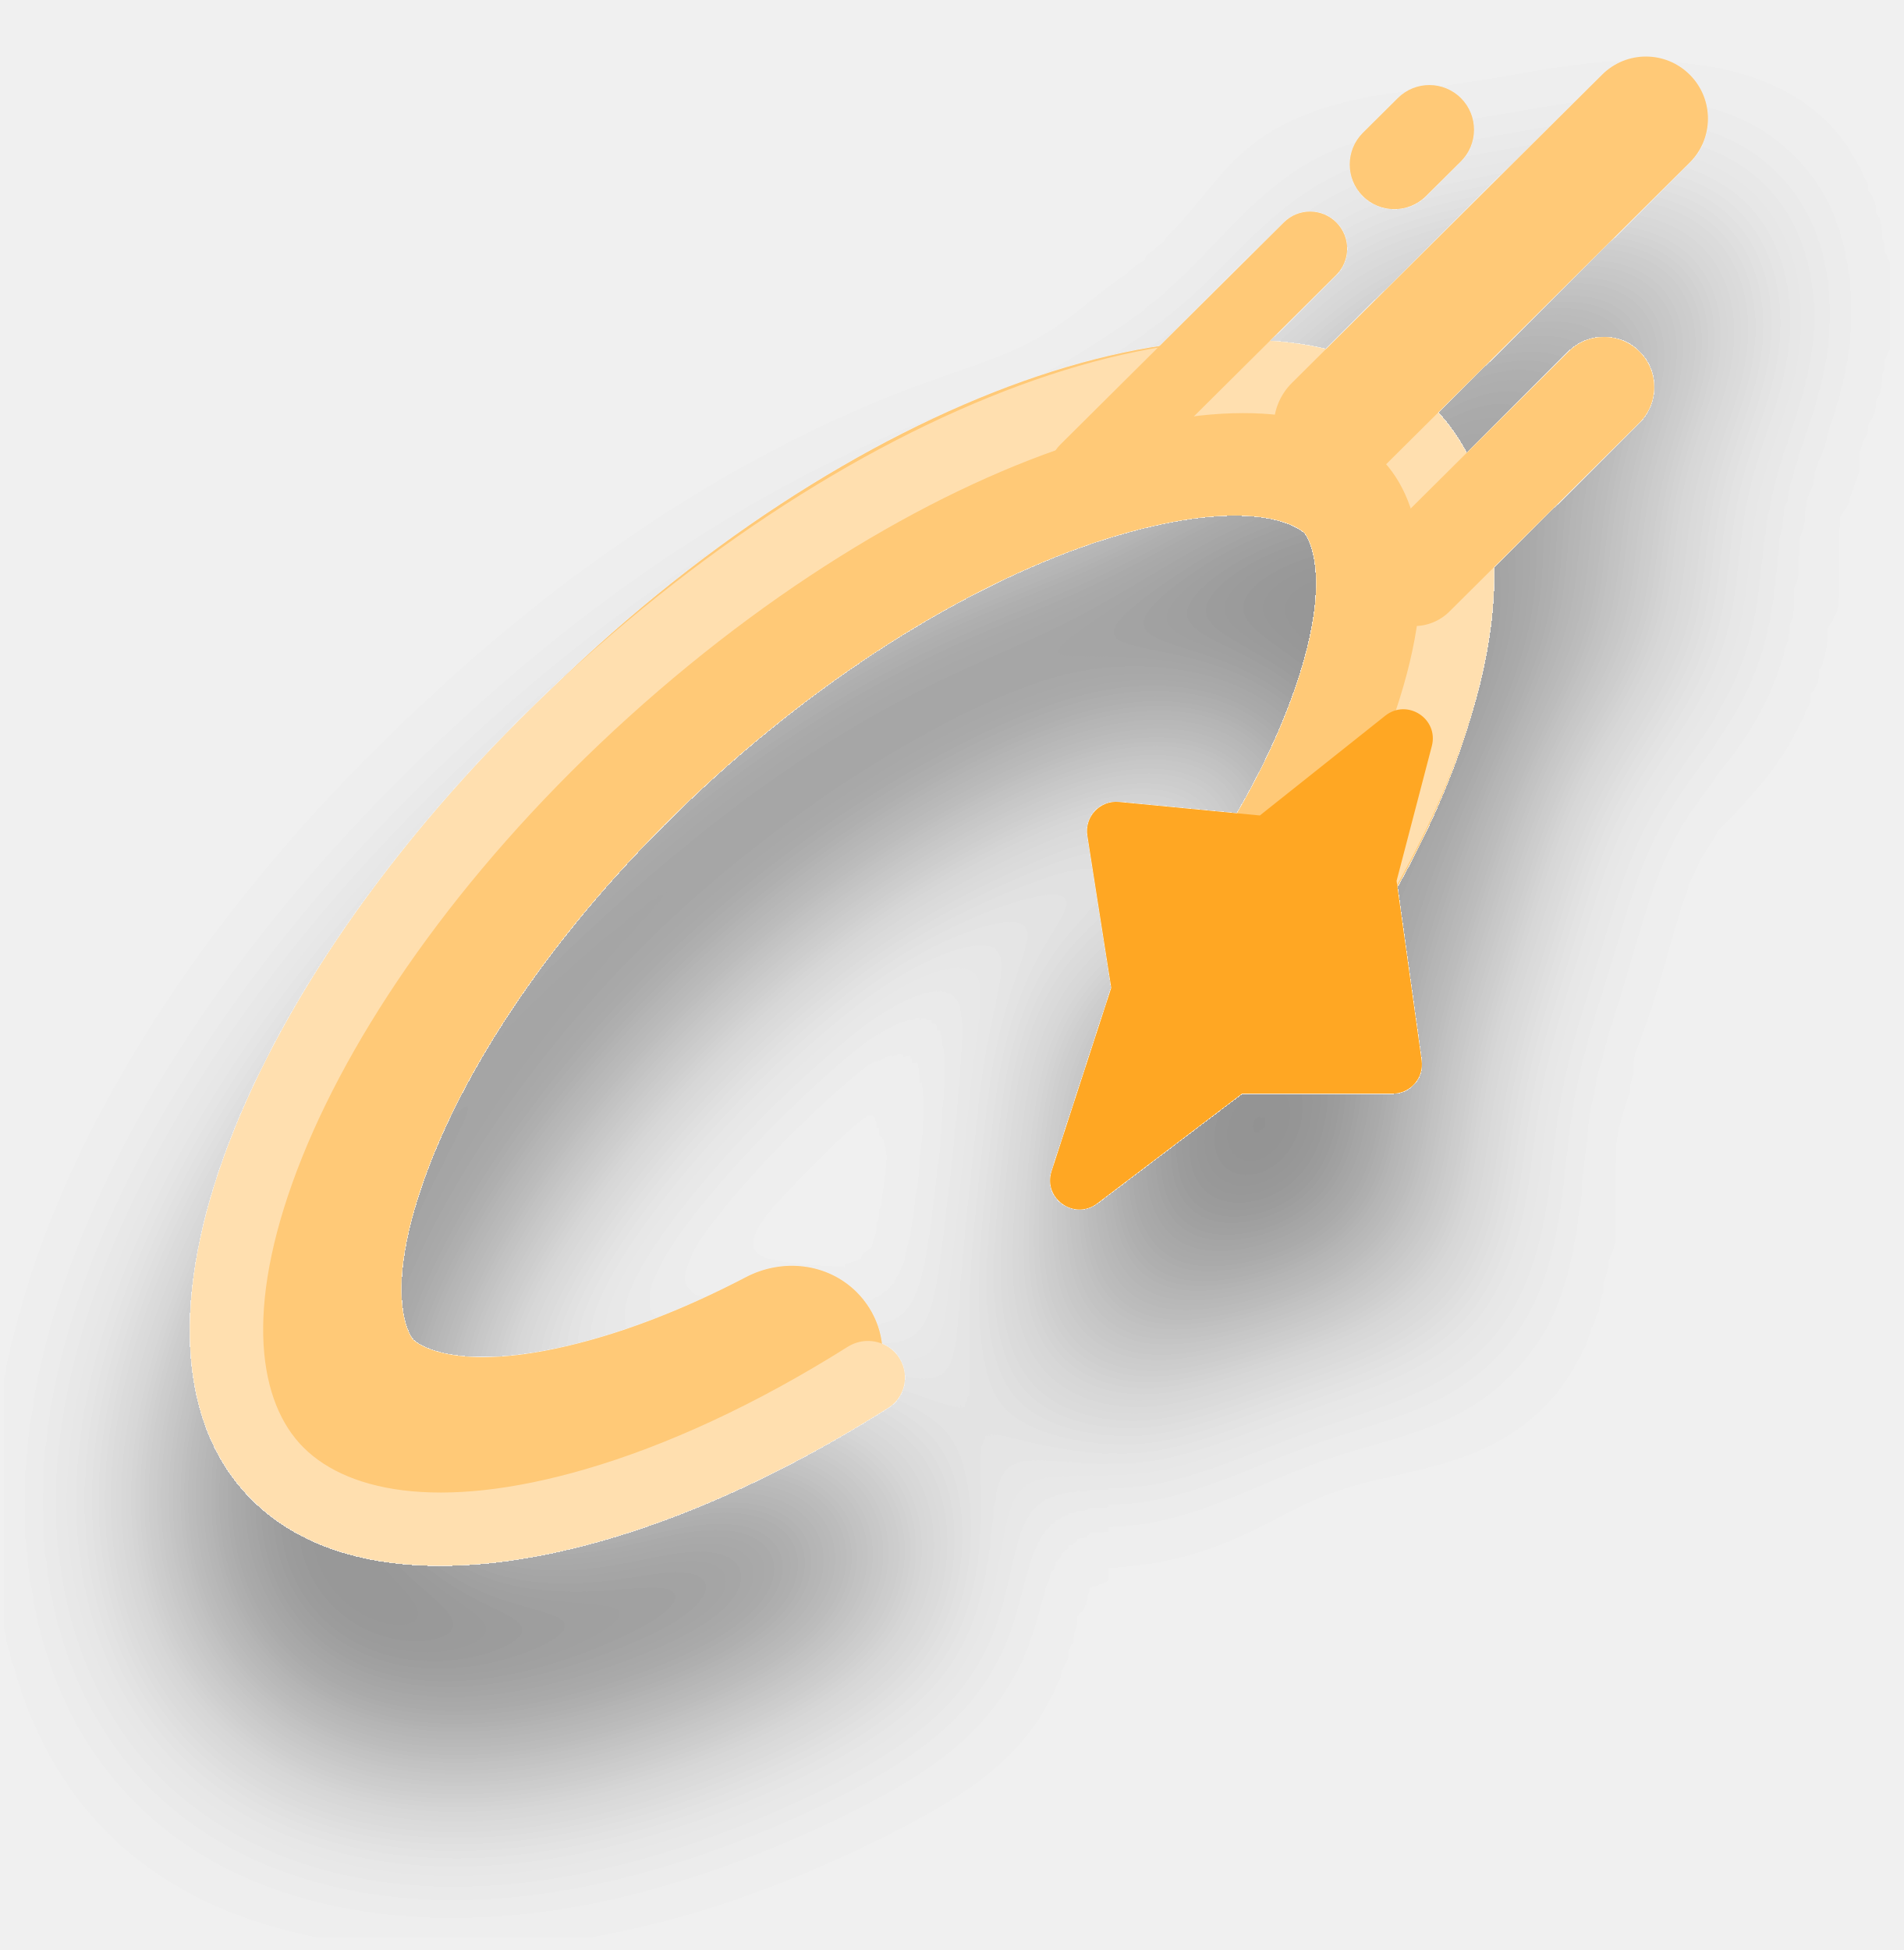
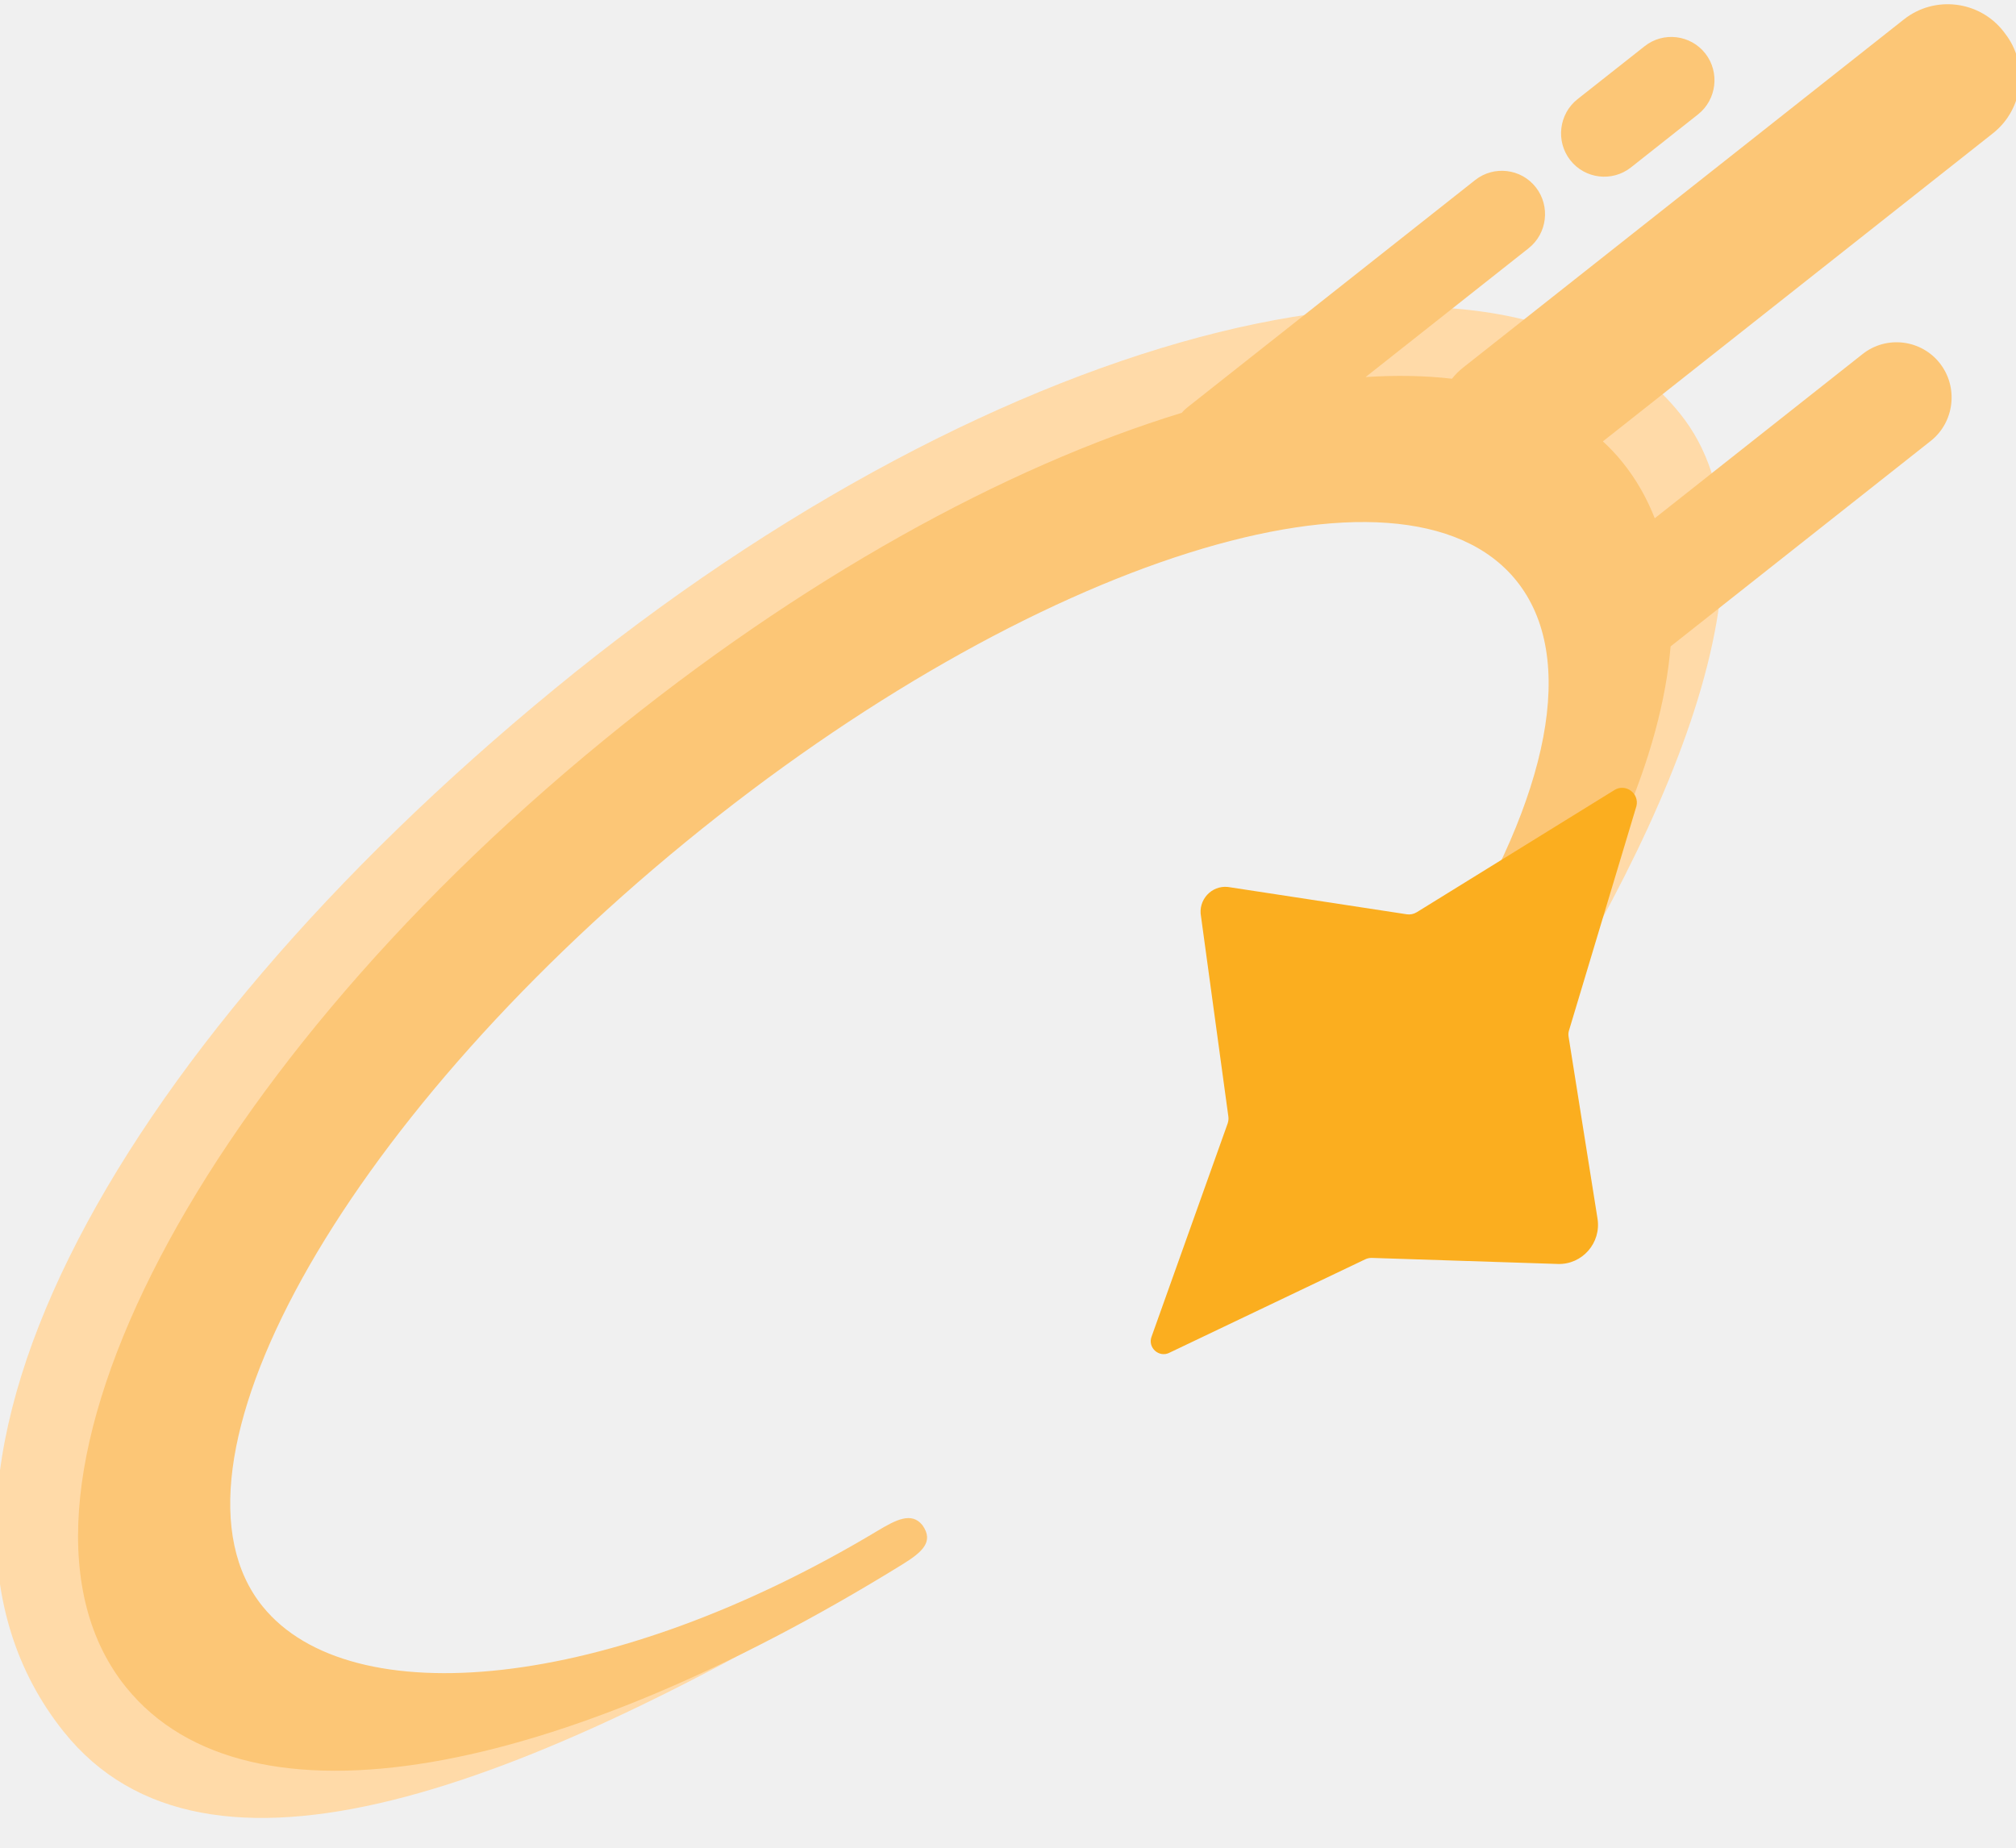
- <svg xmlns="http://www.w3.org/2000/svg" width="41" height="42" viewBox="0 0 41 42" fill="none">
-   <g filter="url(#filter0_dd_820_137)">
-     <path fill-rule="evenodd" clip-rule="evenodd" d="M15.392 16.734C18.476 13.946 21.702 12.181 24.289 11.467C27.114 10.687 28.014 11.387 28.1 11.482C28.186 11.577 28.792 12.543 27.733 15.275C27.247 16.53 26.482 17.919 25.451 19.343C24.872 20.143 24.916 21.254 25.616 21.95V21.95C26.402 22.731 27.692 22.682 28.351 21.791C32.089 16.737 33.284 11.57 30.908 8.943C27.791 5.496 19.707 7.727 12.852 13.926C5.998 20.125 2.968 27.945 6.085 31.392C8.309 33.851 13.061 33.42 18.09 30.72C19.169 30.141 19.317 28.691 18.448 27.827V27.827C17.821 27.204 16.854 27.097 16.069 27.506C14.879 28.127 13.74 28.581 12.704 28.867C9.88 29.647 8.98 28.947 8.894 28.852C8.808 28.757 8.201 27.791 9.26 25.059C10.229 22.557 12.309 19.523 15.392 16.734Z" fill="#FFC977" />
-     <path fill-rule="evenodd" clip-rule="evenodd" d="M13.541 15.443C16.953 12.357 20.594 10.291 23.667 9.399C26.855 8.473 28.89 8.93 29.818 9.956C30.746 10.983 30.997 13.053 29.757 16.132C29.017 17.968 27.809 19.976 26.187 21.97C25.926 22.291 25.945 22.758 26.238 23.049V23.049C26.563 23.373 27.096 23.352 27.386 22.997C31.879 17.485 33.519 11.696 30.988 8.898C27.866 5.447 19.581 7.853 12.483 14.273C5.384 20.692 2.16 28.695 5.282 32.146C7.736 34.86 13.382 33.953 19.133 30.321C19.555 30.055 19.612 29.465 19.258 29.113V29.113C18.991 28.848 18.576 28.808 18.258 29.008C16.287 30.249 14.353 31.138 12.603 31.646C9.416 32.572 7.381 32.115 6.452 31.088C5.524 30.061 5.273 27.991 6.513 24.912C7.709 21.944 10.13 18.528 13.541 15.443Z" fill="#FFDFAF" />
-     <path d="M23.42 17.999C23.356 17.591 23.693 17.233 24.104 17.273L27.135 17.564L29.835 15.416C30.31 15.038 30.992 15.482 30.839 16.069L30.08 18.973L30.619 22.837C30.672 23.217 30.378 23.555 29.994 23.555L26.751 23.555L23.631 25.921C23.138 26.294 22.458 25.81 22.65 25.223L23.934 21.277L23.42 17.999Z" fill="#FFA723" />
-     <rect x="28.22" y="4.226" width="1.597" height="8.388" rx="0.798" transform="rotate(45.1793 28.2196 4.22632)" fill="#FFC977" />
-     <rect x="35.456" y="0.665" width="2.673" height="12.092" rx="1.336" transform="rotate(45.1793 35.4565 0.664795)" fill="#FFC977" />
-     <rect x="34.552" y="6.81" width="2.162" height="7.929" rx="1.081" transform="rotate(45.1793 34.5516 6.81006)" fill="#FFC977" />
-     <rect x="30.79" y="1.433" width="1.925" height="2.987" rx="0.963" transform="rotate(45.1793 30.7901 1.43311)" fill="#FFC977" />
+ <svg xmlns="http://www.w3.org/2000/svg" width="36" height="33" viewBox="0 0 36 33" fill="none">
+   <g clip-path="url(#clip0_1044_180)">
+     <mask id="mask0_1044_180" style="mask-type:luminance" maskUnits="userSpaceOnUse" x="-39" y="-24" width="114" height="81">
+       <path d="M-38.25 -23.704H74.25V56.248H-38.25V-23.704Z" fill="white" />
+     </mask>
+     <g mask="url(#mask0_1044_180)">
+       <path d="M9.898 12.308C1.931 18.854 -2.312 26.613 1.138 30.928C3.681 34.109 9.302 31.983 15.922 28.006C16.302 27.777 16.739 27.628 16.437 27.241C16.232 27.016 15.905 27.275 15.549 27.482C10.388 30.485 5.88 31.894 4.033 29.607C1.668 26.679 5.086 19.921 11.667 14.513C18.248 9.105 25.5 7.094 27.865 10.023C29.177 11.647 27.719 14.627 25.92 17.723C25.663 18.164 25.412 17.974 25.755 18.413L25.918 18.954C26.206 19.321 26.468 19.908 26.704 19.554C29.754 14.977 32.022 9.891 29.997 7.383C26.86 3.5 17.865 5.761 9.898 12.308Z" fill="#FFDAA8" />
+     </g>
+     <mask id="mask1_1044_180" style="mask-type:luminance" maskUnits="userSpaceOnUse" x="-39" y="-24" width="114" height="81">
+       <path d="M-38.25 -23.704H74.25V56.248H-38.25V-23.704Z" fill="white" />
+     </mask>
+     <g mask="url(#mask1_1044_180)">
+       <path d="M33.999 0.346L26.126 6.566C26.051 6.625 25.985 6.692 25.928 6.764C25.447 6.708 24.931 6.699 24.386 6.734L27.296 4.434C27.63 4.171 27.688 3.681 27.426 3.346C27.164 3.01 26.677 2.952 26.343 3.215L21.203 7.276C21.166 7.305 21.133 7.338 21.102 7.373C17.951 8.338 14.303 10.336 10.78 13.221C3.298 19.347 -0.41 26.85 2.255 30.139C4.43 32.823 9.958 31.741 16.111 27.942C16.465 27.723 16.682 27.537 16.474 27.242L16.469 27.236C16.276 26.999 16.001 27.142 15.669 27.341C10.876 30.217 6.26 30.629 4.691 28.692C2.681 26.212 6.062 20.099 12.243 15.039C18.425 9.979 25.065 7.887 27.075 10.367C28.189 11.743 27.645 14.236 25.885 17.047C25.635 17.448 25.663 17.964 25.954 18.336C26.198 18.648 26.673 18.639 26.901 18.316C28.663 15.828 29.671 13.483 29.832 11.545L34.476 7.876C34.901 7.541 34.975 6.917 34.641 6.489C34.307 6.062 33.686 5.987 33.261 6.323L29.549 9.256C29.406 8.89 29.214 8.553 28.969 8.251C28.863 8.119 28.747 7.997 28.623 7.883L35.59 2.379C36.136 1.947 36.232 1.144 35.802 0.595L35.775 0.559C35.345 0.01 34.546 -0.086 33.999 0.346Z" fill="#FCC676" />
+     </g>
+     <mask id="mask2_1044_180" style="mask-type:luminance" maskUnits="userSpaceOnUse" x="-39" y="-24" width="114" height="81">
+       <path d="M-38.25 -23.704H74.25V56.248H-38.25V-23.704Z" fill="white" />
+     </mask>
+     <g mask="url(#mask2_1044_180)">
+       <path d="M29.123 2.991L30.322 2.043C30.655 1.78 30.714 1.29 30.452 0.955C30.189 0.62 29.702 0.561 29.369 0.825L28.169 1.772C27.836 2.036 27.778 2.525 28.04 2.86C28.302 3.196 28.789 3.254 29.123 2.991Z" fill="#FCC676" />
+     </g>
+     <mask id="mask3_1044_180" style="mask-type:luminance" maskUnits="userSpaceOnUse" x="-39" y="-24" width="114" height="81">
+       <path d="M-38.25 -23.704H74.25V56.248H-38.25V-23.704Z" fill="white" />
+     </mask>
+     <g mask="url(#mask3_1044_180)">
+       <path d="M21.928 15.841L25.121 16.329C25.183 16.338 25.245 16.325 25.298 16.293L28.829 14.11C29.028 13.986 29.277 14.168 29.222 14.397L28.015 18.414C28.006 18.448 28.005 18.483 28.011 18.518L28.527 21.764C28.596 22.198 28.254 22.589 27.817 22.574L24.501 22.466C24.457 22.464 24.414 22.474 24.375 22.493L20.89 24.156C20.699 24.26 20.483 24.065 20.567 23.863L21.922 20.066C21.936 20.026 21.941 19.983 21.935 19.941L21.447 16.369C21.39 16.075 21.632 15.809 21.928 15.841Z" fill="#FBAE1F" />
+     </g>
  </g>
  <defs>
-     <filter id="filter0_dd_820_137" x="0.091" y="1.218" width="40.696" height="40.504" filterUnits="userSpaceOnUse" color-interpolation-filters="sRGB">
-       <feFlood flood-opacity="0" result="BackgroundImageFix" />
-       <feColorMatrix in="SourceAlpha" type="matrix" values="0 0 0 0 0 0 0 0 0 0 0 0 0 0 0 0 0 0 127 0" result="hardAlpha" />
-       <feOffset dy="4" />
-       <feGaussianBlur stdDeviation="2" />
-       <feComposite in2="hardAlpha" operator="out" />
-       <feColorMatrix type="matrix" values="0 0 0 0 0 0 0 0 0 0 0 0 0 0 0 0 0 0 0.25 0" />
-       <feBlend mode="normal" in2="BackgroundImageFix" result="effect1_dropShadow_820_137" />
-       <feColorMatrix in="SourceAlpha" type="matrix" values="0 0 0 0 0 0 0 0 0 0 0 0 0 0 0 0 0 0 127 0" result="hardAlpha" />
-       <feOffset dy="4" />
-       <feGaussianBlur stdDeviation="2" />
-       <feComposite in2="hardAlpha" operator="out" />
-       <feColorMatrix type="matrix" values="0 0 0 0 0 0 0 0 0 0 0 0 0 0 0 0 0 0 0.25 0" />
-       <feBlend mode="normal" in2="effect1_dropShadow_820_137" result="effect2_dropShadow_820_137" />
-       <feBlend mode="normal" in="SourceGraphic" in2="effect2_dropShadow_820_137" result="shape" />
-     </filter>
+     <clipPath id="clip0_1044_180">
+       <rect width="36" height="32.582" fill="white" />
+     </clipPath>
  </defs>
</svg>
